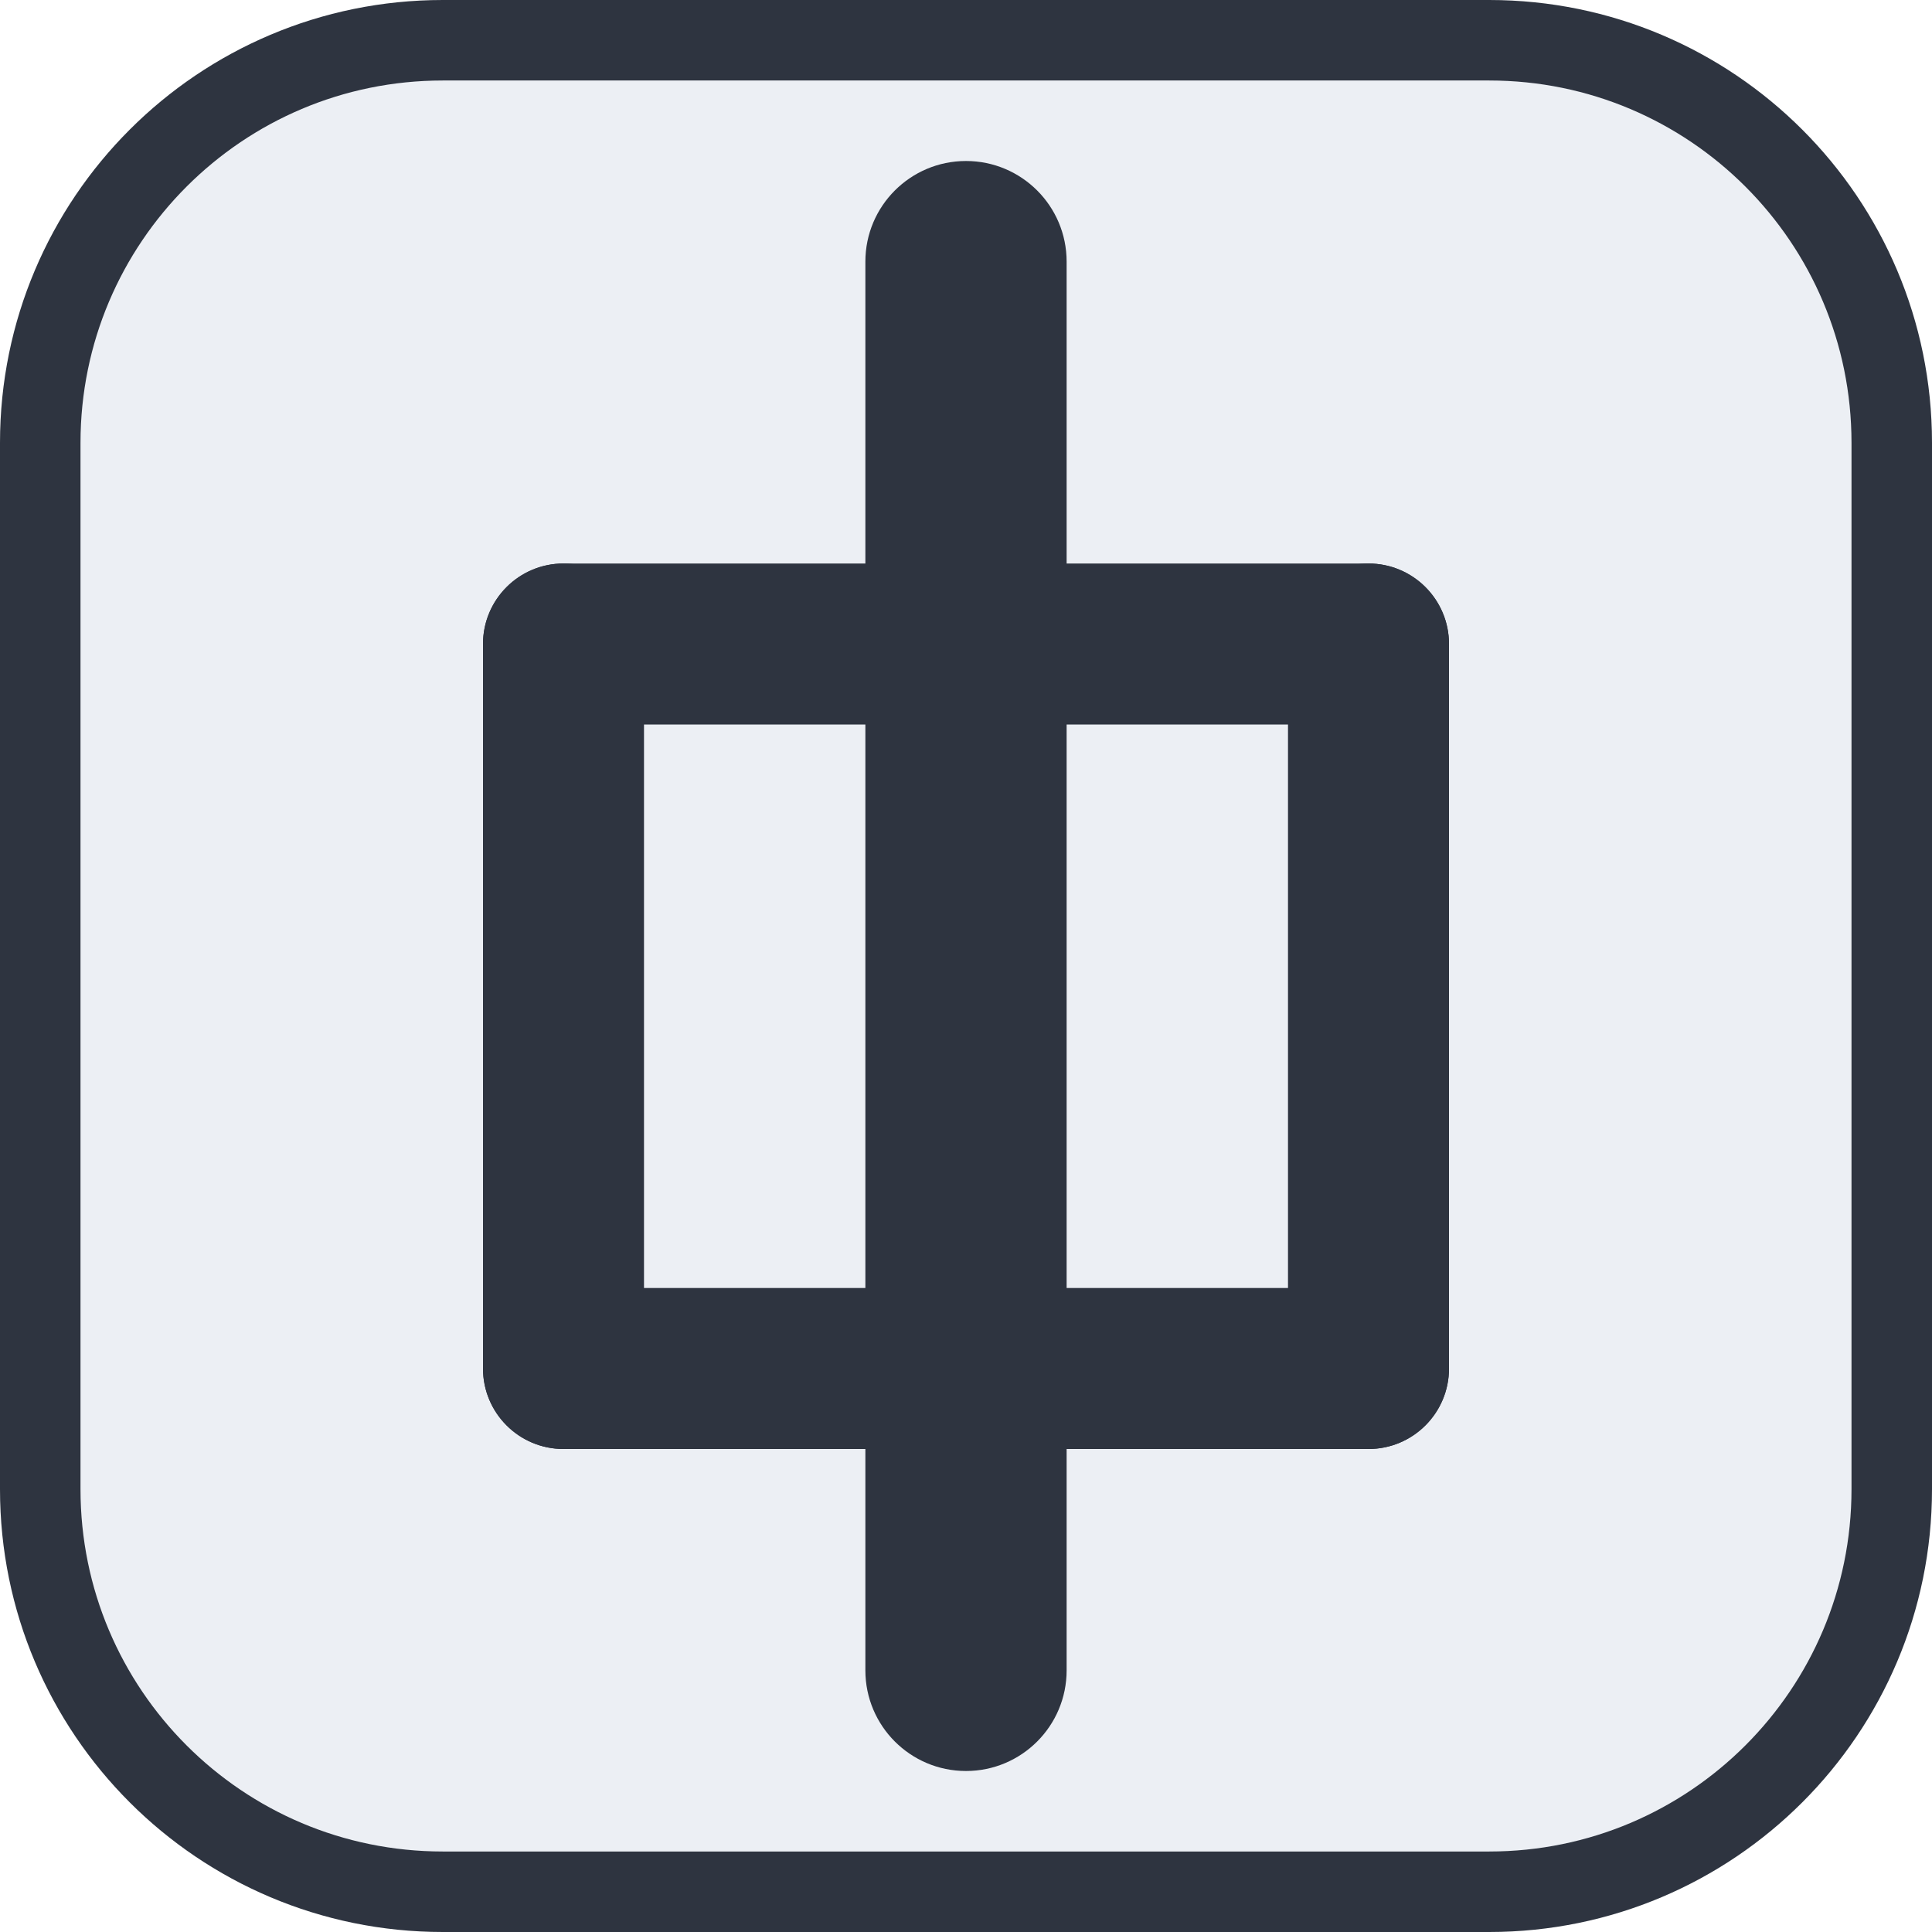
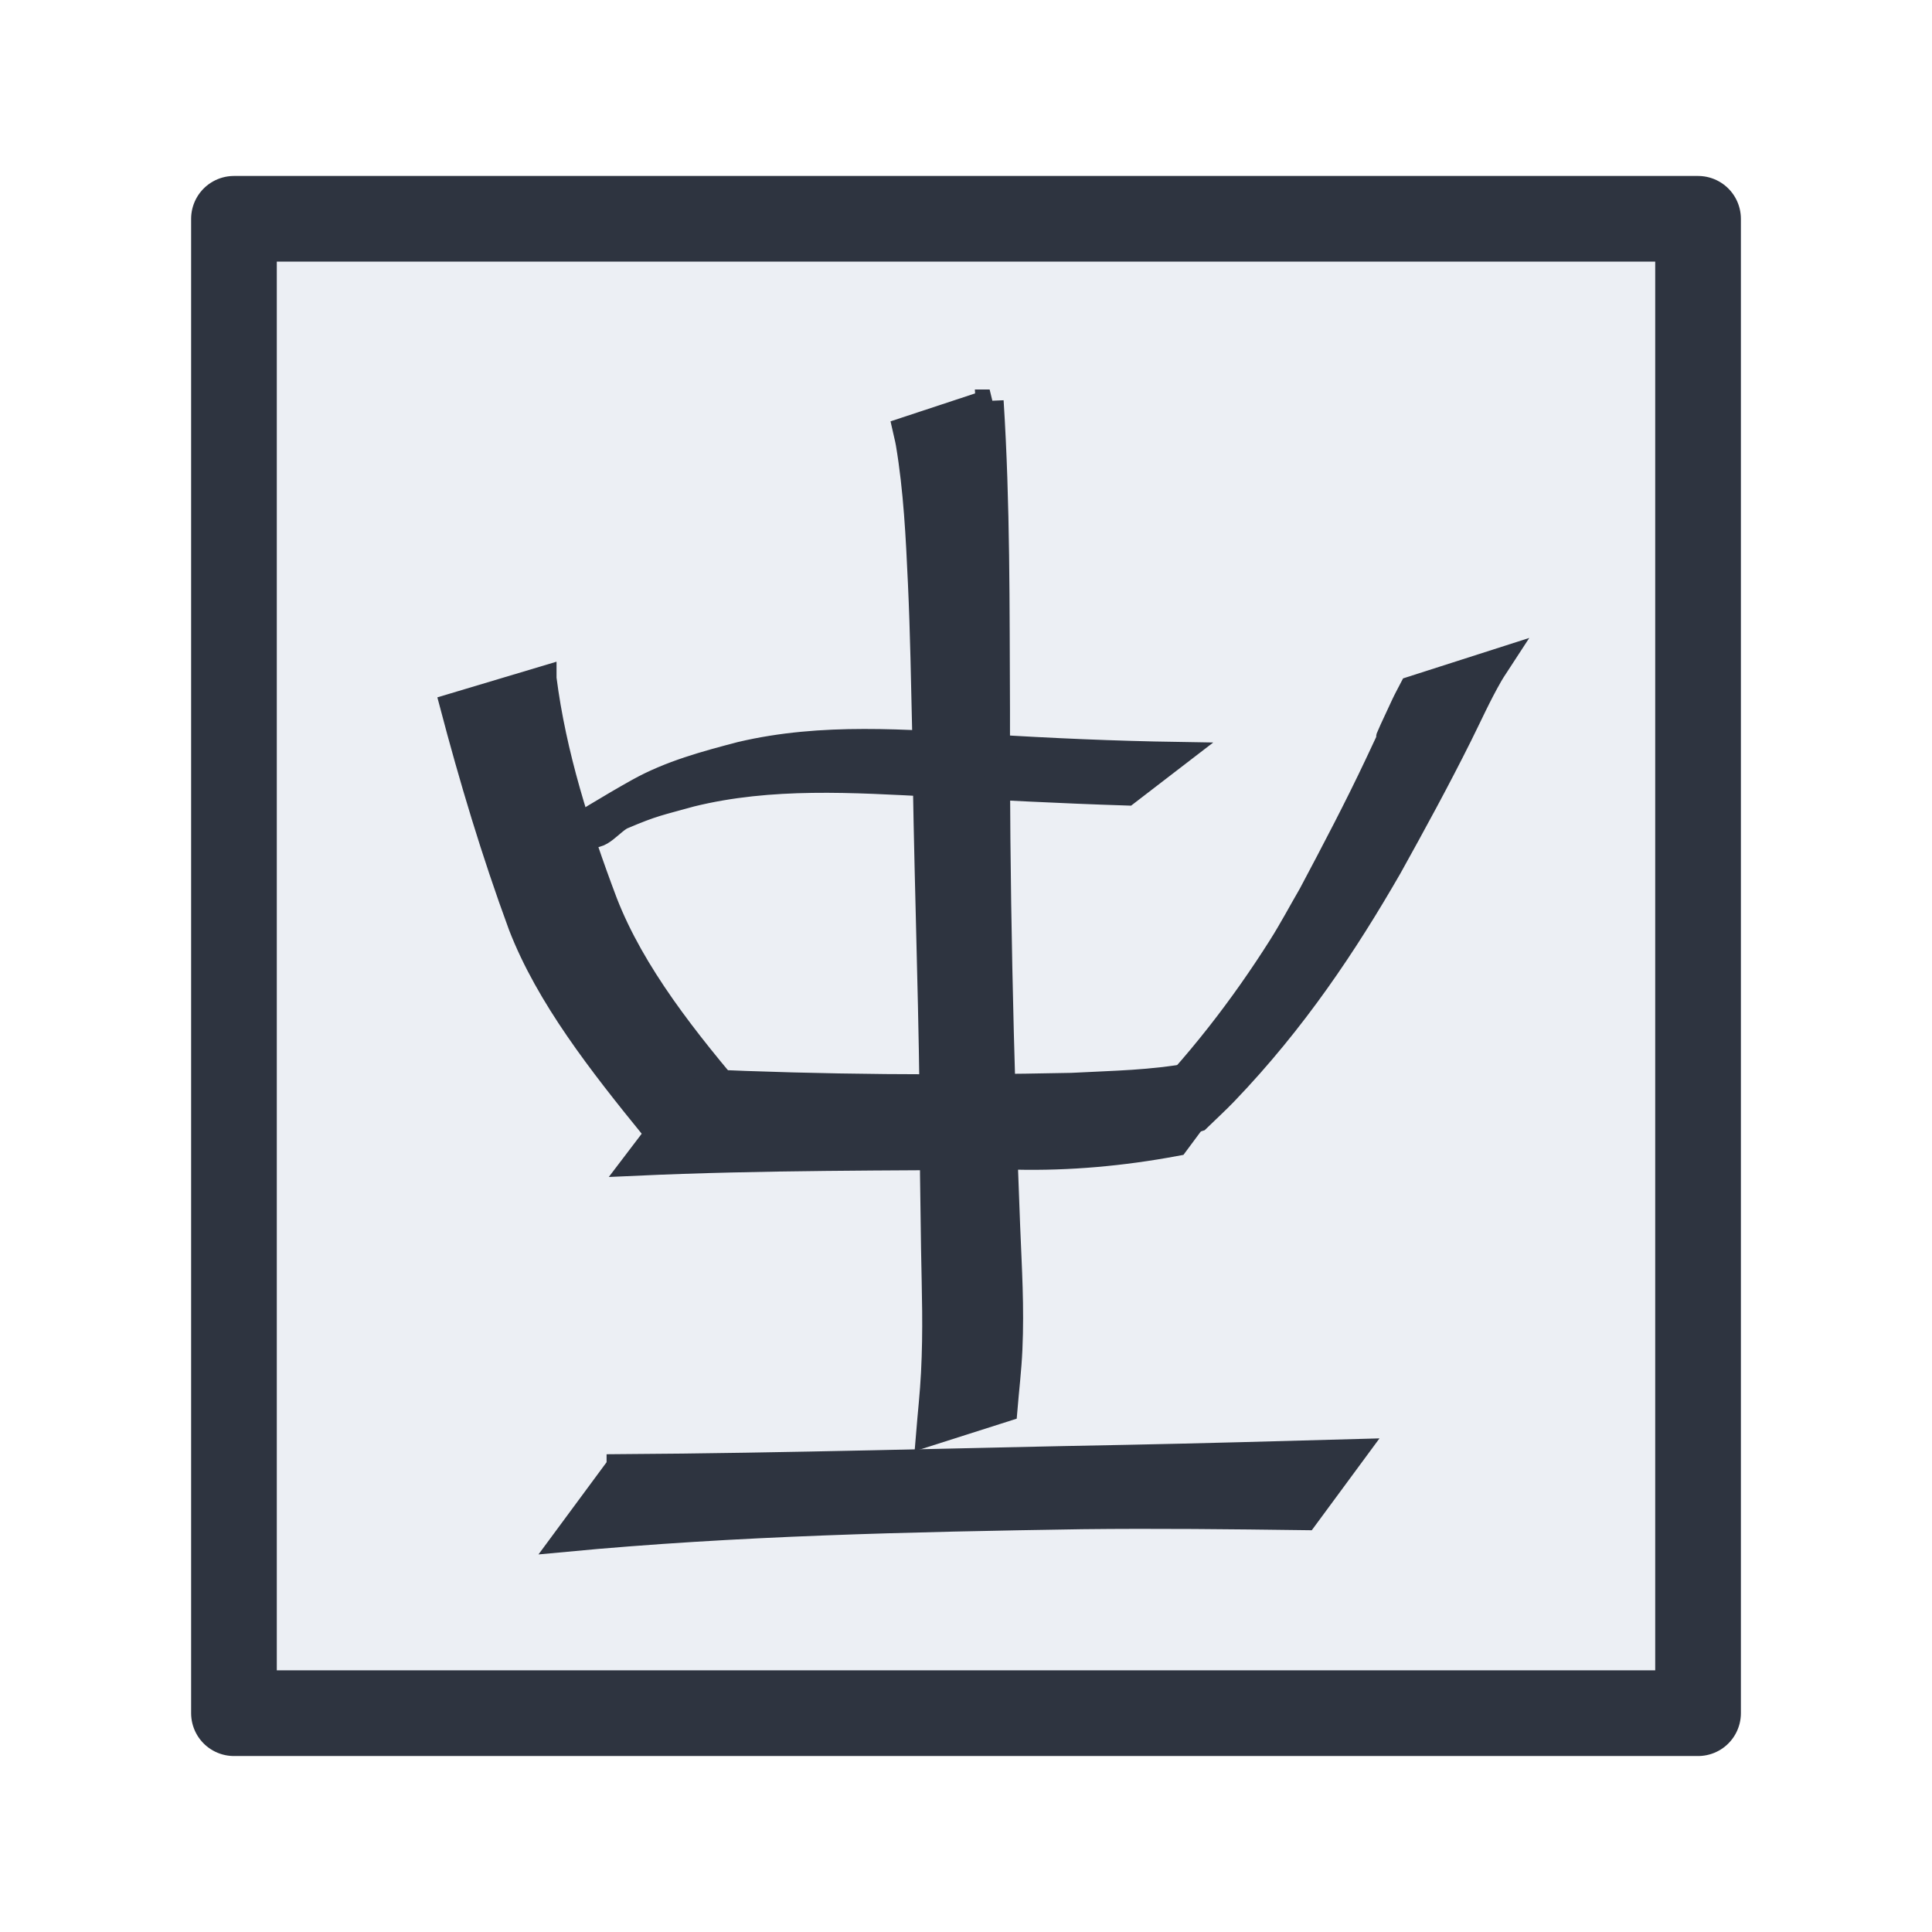
- <svg xmlns="http://www.w3.org/2000/svg" width="48" height="48" viewBox="0 0 48 48">
-   <rect x="1" y="1" width="46" height="46" rx="10" fill="#eceff4" stroke="#2e3440" stroke-width="2" />
-   <g fill="#2e3440">
-     <rect x="21.5" y="4" width="5" height="40" rx="2.5" />
-     <rect x="12" y="14" width="24" height="4" rx="2" />
-     <rect x="12" y="14" width="4" height="22" rx="2" />
-     <rect x="32" y="14" width="4" height="22" rx="2" />
-     <rect x="12" y="32" width="24" height="4" rx="2" />
+ <svg xmlns="http://www.w3.org/2000/svg" width="48" height="48" id="svg2985" version="1.1">
+   <defs id="defs2987" />
+   <g id="layer3" transform="translate(0,-16)" />
+   <g id="layer1" transform="translate(0,-16)">
+     <g id="g3786" transform="matrix(0.7095449,0,0,0.7095449,1.171558,17.16671)">
+       <rect y="6.017" x="6.541" height="52.326" width="51.265" id="rect3081" style="fill:#eceff4;fill-opacity:1;stroke:#2e3440;stroke-width:3;stroke-linecap:butt;stroke-linejoin:round;stroke-miterlimit:4;stroke-opacity:1;stroke-dasharray:none" />
+       <path transform="matrix(1,0,0,0.8086567,-0.2928932,6.982856)" d="m 33.293,6.688 c 0.231,4.46 0.206,8.927 0.223,13.39 -0.018,7.449 0.119,14.897 0.356,22.343 0.06,1.867 0.146,3.481 0.079,5.344 -0.032,0.885 -0.119,1.769 -0.178,2.653 0,0 -2.566,1.011 -2.566,1.011 l 0,0 c 0.058,-0.88 0.138,-1.76 0.174,-2.64 0.079,-1.914 0.029,-3.447 0.002,-5.37 -0.049,-4.29 -0.03,-2.075 -0.053,-6.645 -0.052,-5.24 -0.216,-10.479 -0.257,-15.718 -0.039,-2.084 -0.071,-4.362 -0.149,-6.453 -0.075,-2.015 -0.153,-4.044 -0.426,-6.05 -0.031,-0.225 -0.082,-0.448 -0.122,-0.673 0,0 2.918,-1.192 2.918,-1.192 z" id="path3005" style="fill:#2e3440;stroke:#2e3440;stroke-width:0.981;stroke-opacity:1" />
+       <path transform="matrix(0.8881034,0.00805857,-0.00733737,0.8086234,5.259399,6.738858)" d="m 17.072,52.931 c 6.675,-0.113 13.349,-0.403 20.024,-0.604 2.994,-0.096 5.988,-0.218 8.983,-0.339 0,0 -1.952,2.964 -1.952,2.964 l 0,0 c -2.929,-0.013 -5.859,-0.02 -8.788,0.046 -6.807,0.186 -13.616,0.414 -20.414,1.188 0,0 2.147,-3.254 2.147,-3.254 z" id="path3019" style="fill:#2e3440;stroke:#2e3440;stroke-opacity:1" />
+       <path transform="matrix(1,0,0,0.8086567,-0.2928932,6.982856)" d="m 17.629,18.702 c 0.337,3.259 1.159,6.477 2.132,9.666 0.966,3.07 2.803,5.937 4.745,8.742 0,0 -2.889,1.174 -2.889,1.174 l 0,0 c -1.874,-2.85 -3.708,-5.745 -4.674,-8.834 -0.948,-3.183 -1.722,-6.387 -2.408,-9.604 0,0 3.094,-1.145 3.094,-1.145 z" id="path3025" style="fill:#2e3440;stroke:#2e3440;stroke-opacity:1" />
+       <path transform="matrix(1,0,0,0.8086567,-0.2928932,6.982856)" d="m 23.113,36.121 c 4.353,0.246 8.707,0.279 13.061,0.165 1.585,-0.103 2.732,-0.108 4.28,-0.446 0.468,-0.102 0.932,-0.285 1.399,-0.428 0,0 -2.092,3.486 -2.092,3.486 l 0,0 c -1.844,0.424 -3.692,0.632 -5.547,0.58 -4.443,0.044 -8.886,0.014 -13.328,0.264 0,0 2.228,-3.621 2.228,-3.621 z" id="path3027" style="fill:#2e3440;stroke:#2e3440;stroke-opacity:1" />
+       <path transform="matrix(1,0,0,0.8086567,-0.2928932,6.982856)" d="m 51.146,17.894 c -0.125,0.239 -0.264,0.476 -0.376,0.717 -0.419,0.903 -0.711,1.723 -1.081,2.639 -0.769,1.907 -1.606,3.804 -2.458,5.701 -1.54,3.306 -3.323,6.631 -5.753,9.765 -0.299,0.386 -0.633,0.762 -0.95,1.144 0,0 -2.845,1.084 -2.845,1.084 l 0,0 c 0.34,-0.386 0.699,-0.766 1.019,-1.157 1.943,-2.379 3.548,-4.997 4.837,-7.515 0.385,-0.752 0.71,-1.513 1.065,-2.269 0.805,-1.875 1.603,-3.752 2.322,-5.638 1.881,-4.935 -0.623,1.513 0.93,-2.592 0.087,-0.23 0.19,-0.458 0.286,-0.688 0,0 3.004,-1.191 3.004,-1.191 z" id="path3029" style="fill:#2e3440;stroke:#2e3440;stroke-width:0.978;stroke-opacity:1" />
+       <path transform="matrix(1,0,0,0.8086567,-0.2928932,6.982856)" d="m 16.826,26.797 c 0.619,-0.612 0.491,-0.52 1.265,-1.099 0.986,-0.737 1.963,-1.494 2.967,-2.186 1.116,-0.769 2.349,-1.177 3.561,-1.57 2.825,-0.827 5.725,-0.524 8.587,-0.319 2.229,0.171 4.459,0.292 6.691,0.335 0,0 -1.842,1.751 -1.842,1.751 l 0,0 c -2.222,-0.087 -4.442,-0.236 -6.663,-0.373 -2.867,-0.183 -5.771,-0.423 -8.594,0.437 -1.137,0.392 -1.33,0.408 -2.424,0.985 -0.38,0.201 -0.877,1.093 -1.122,0.661 -0.24,-0.424 0.699,-0.525 1.027,-0.829 0.388,-0.36 -1.373,1.057 -1.213,0.987 0,0 -2.242,1.221 -2.242,1.221 z" id="path3071" style="fill:#2e3440;stroke:#2e3440;stroke-width:1;stroke-miterlimit:4;stroke-opacity:1;stroke-dasharray:none" />
+     </g>
  </g>
</svg>
